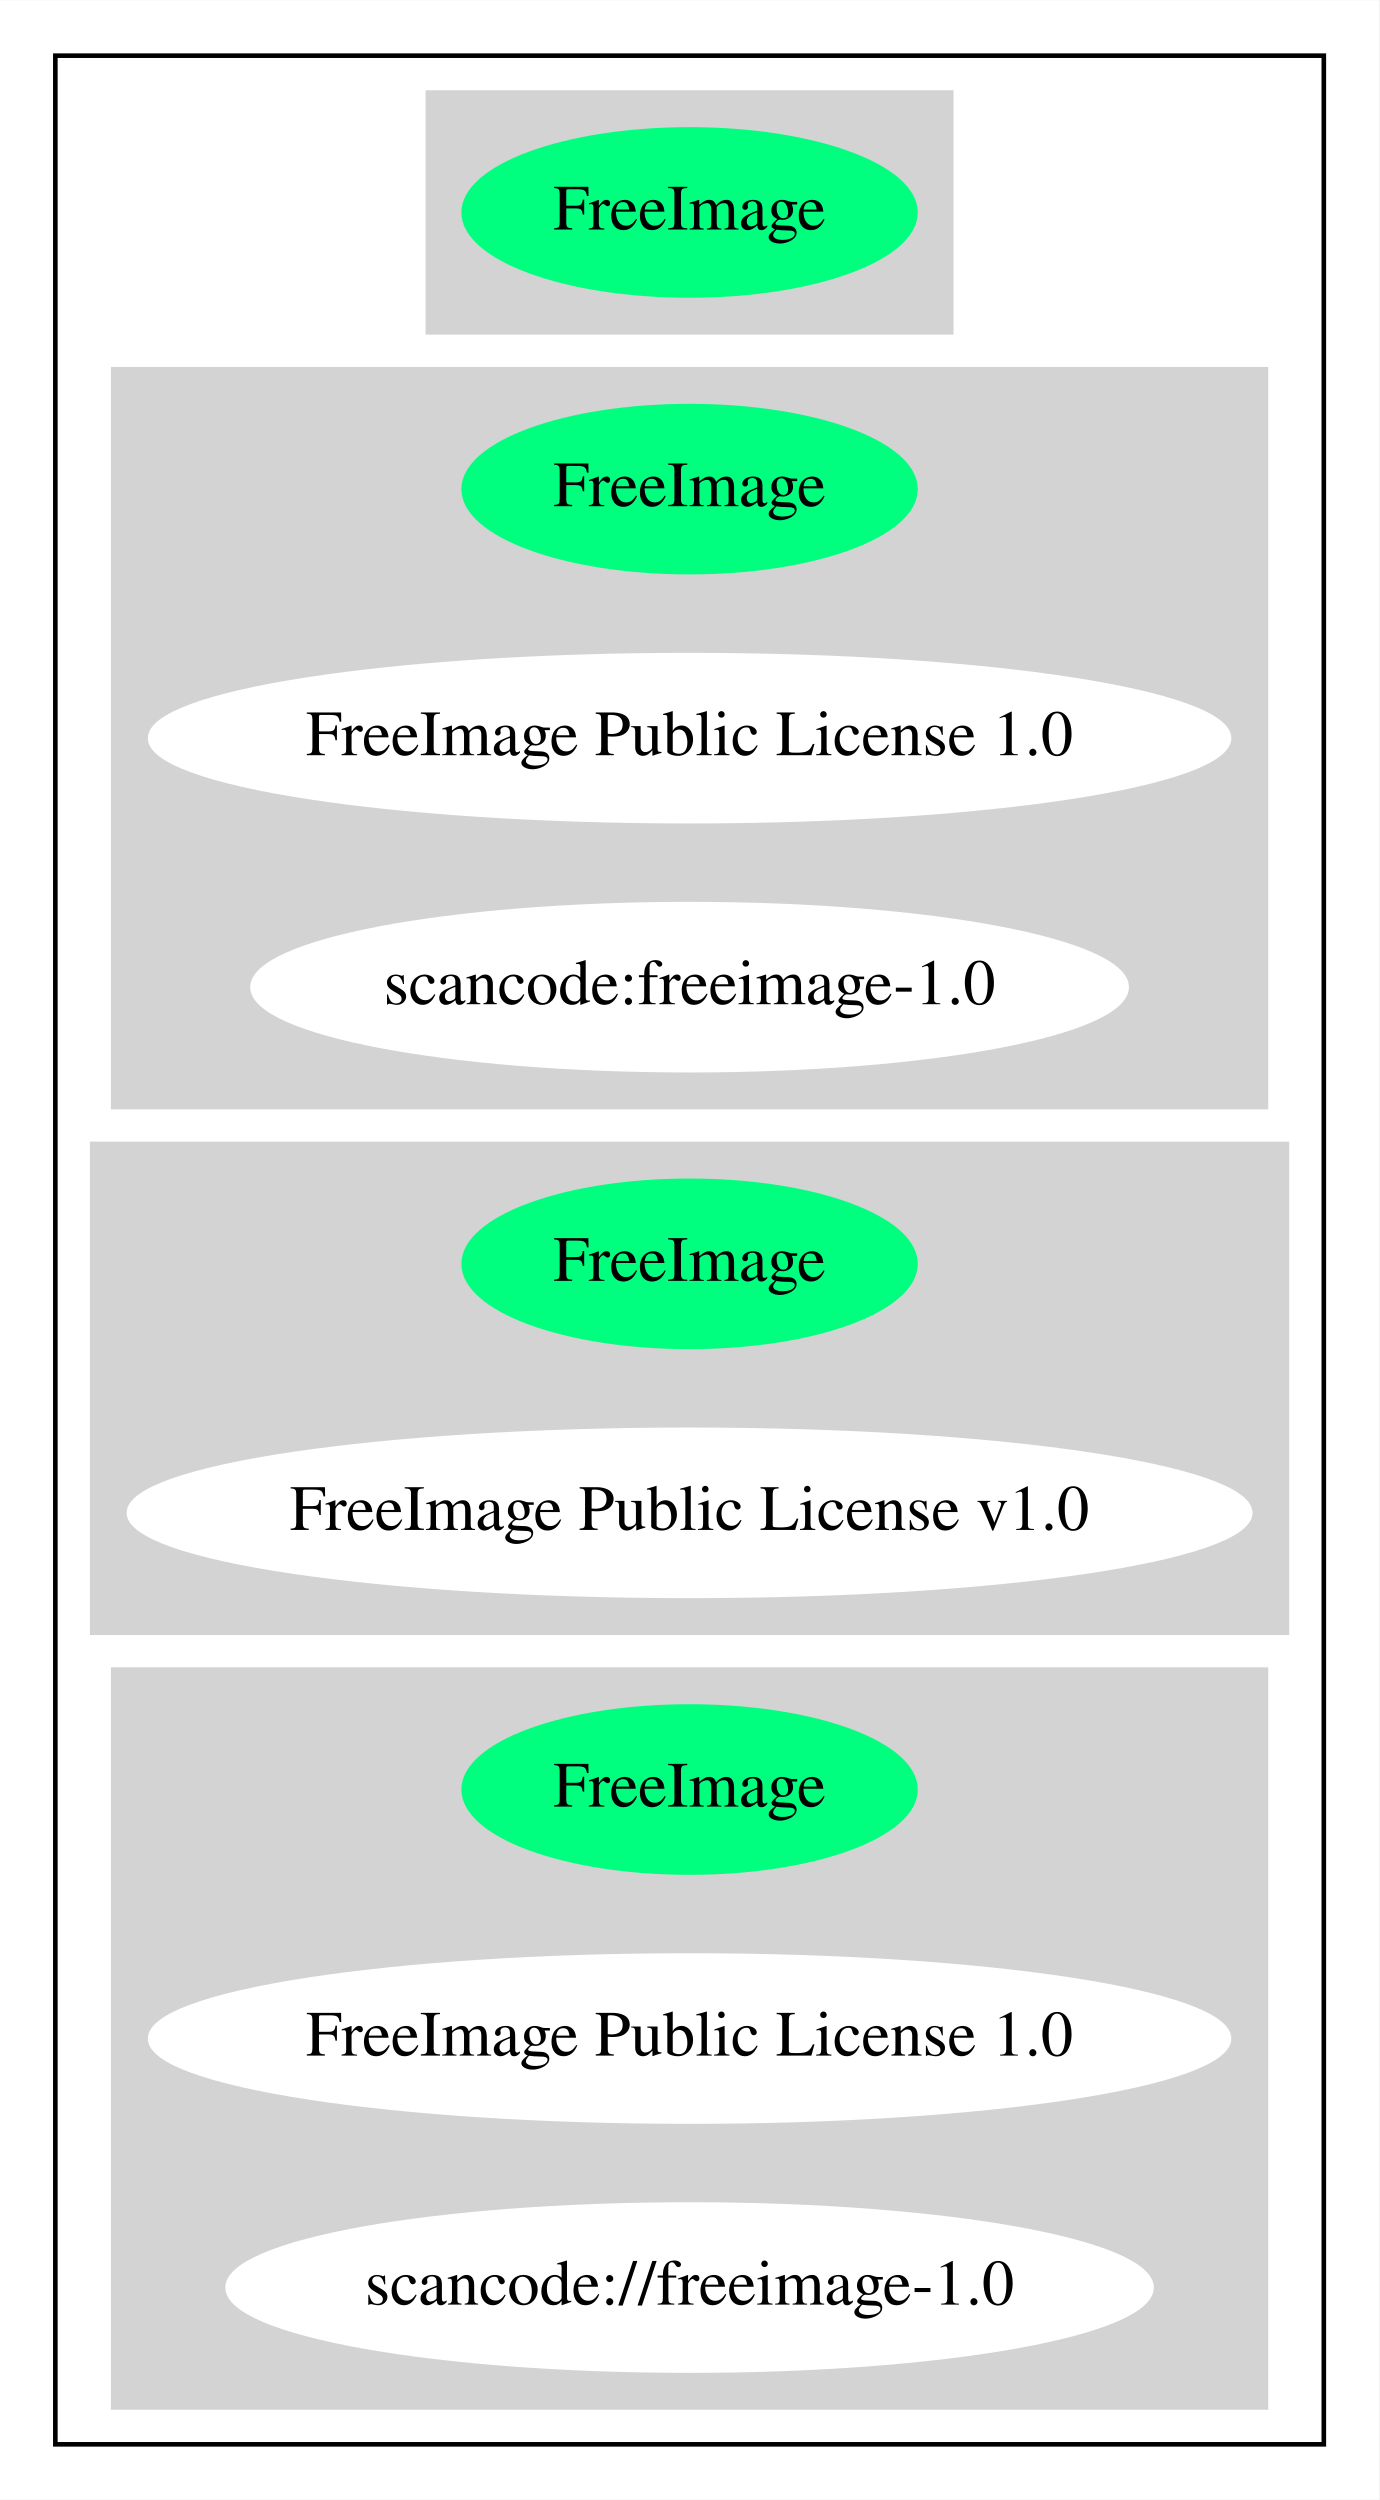
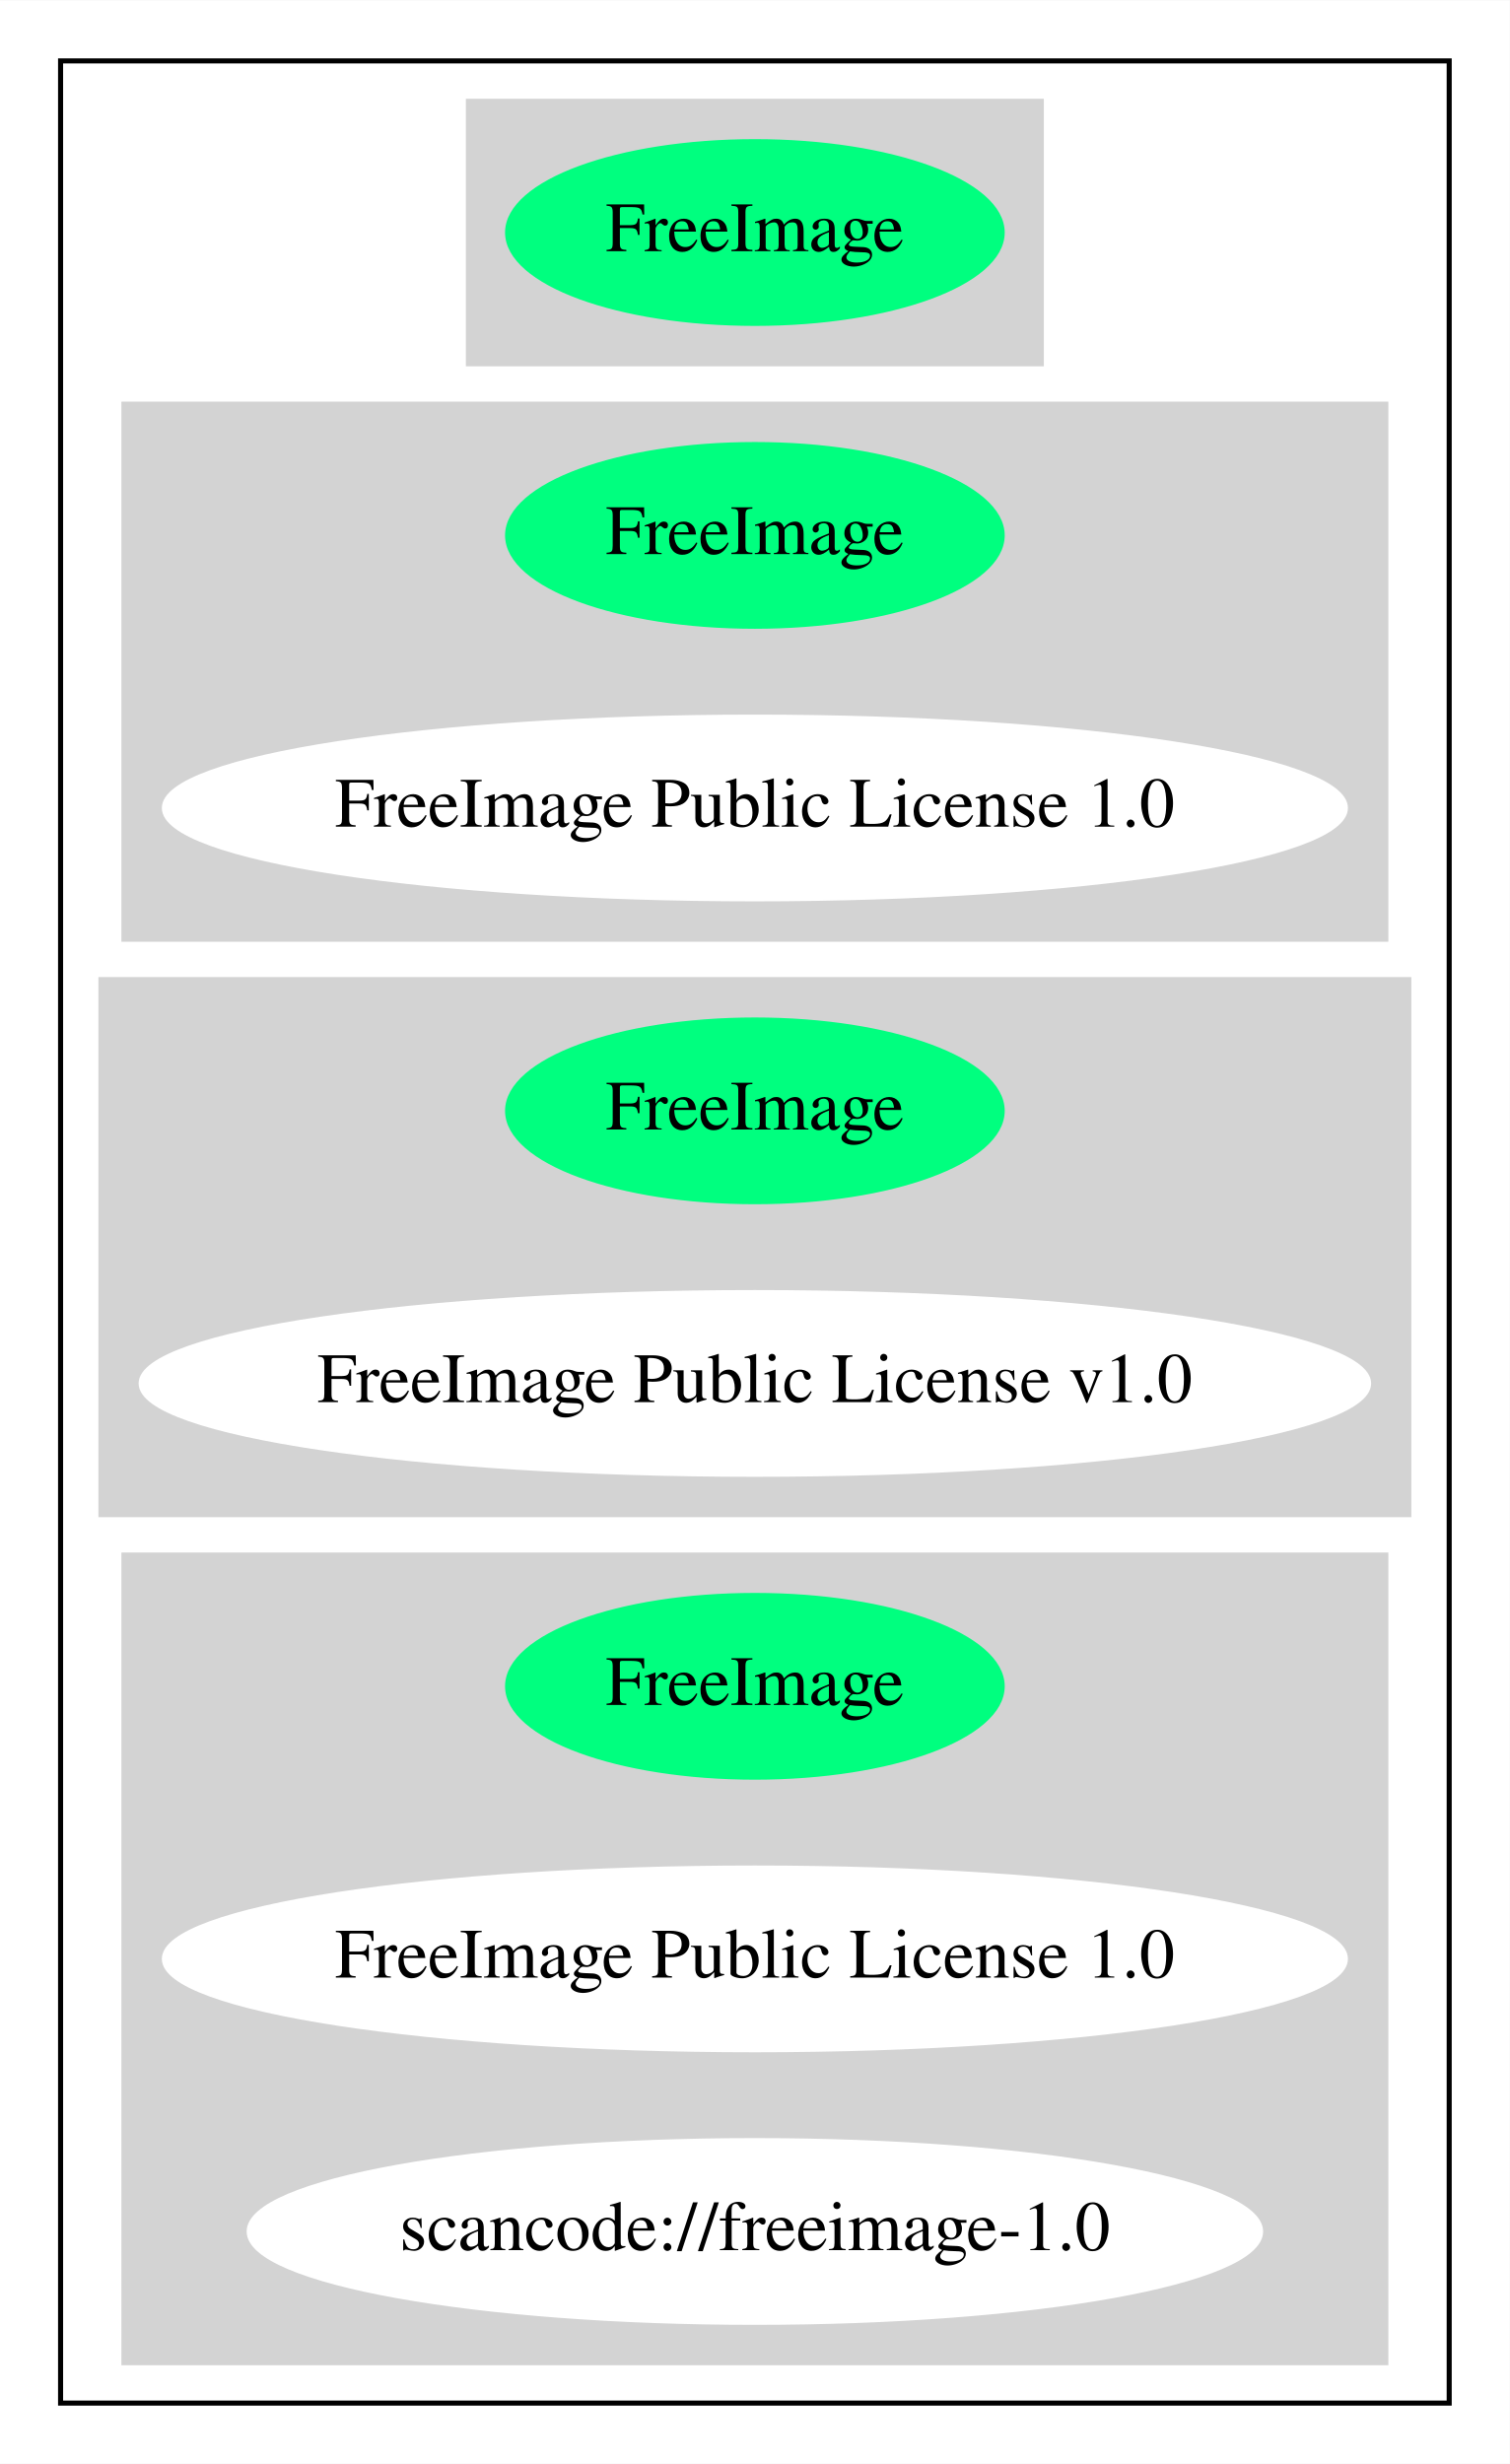
- <svg xmlns="http://www.w3.org/2000/svg" width="299pt" height="542pt" viewBox="0.00 0.00 299.08 542.00">
-   <g id="graph0" class="graph" transform="scale(1 1) rotate(0) translate(4 538)">
-     <polygon fill="white" stroke="transparent" points="-4,4 -4,-538 295.08,-538 295.08,4 -4,4" />
+ <svg xmlns="http://www.w3.org/2000/svg" width="299pt" height="488pt" viewBox="0.00 0.00 299.08 488.00">
+   <g id="graph0" class="graph" transform="scale(1 1) rotate(0) translate(4 484)">
+     <polygon fill="white" stroke="transparent" points="-4,4 -4,-484 295.08,-484 295.08,4 -4,4" />
    <g id="clust1" class="cluster">
-       <polygon fill="none" stroke="black" points="8,-8 8,-526 283.08,-526 283.08,-8 8,-8" />
+       <polygon fill="none" stroke="black" points="8,-8 8,-472 283.08,-472 283.08,-8 8,-8" />
    </g>
    <g id="clust2" class="cluster">
-       <polygon fill="lightgray" stroke="lightgray" points="88.79,-466 88.79,-518 202.28,-518 202.28,-466 88.79,-466" />
+       <polygon fill="lightgray" stroke="lightgray" points="88.79,-412 88.79,-464 202.28,-464 202.28,-412 88.79,-412" />
    </g>
    <g id="clust3" class="cluster">
-       <polygon fill="lightgray" stroke="lightgray" points="20.55,-298 20.55,-458 270.53,-458 270.53,-298 20.55,-298" />
+       <polygon fill="lightgray" stroke="lightgray" points="20.55,-298 20.55,-404 270.53,-404 270.53,-298 20.55,-298" />
    </g>
    <g id="clust4" class="cluster">
      <polygon fill="lightgray" stroke="lightgray" points="16,-184 16,-290 275.08,-290 275.08,-184 16,-184" />
    </g>
    <g id="clust5" class="cluster">
      <polygon fill="lightgray" stroke="lightgray" points="20.55,-16 20.55,-176 270.53,-176 270.53,-16 20.55,-16" />
    </g>
    <g id="node1" class="node">
-       <ellipse fill="springgreen" stroke="springgreen" cx="145.54" cy="-492" rx="48.99" ry="18" />
-       <text text-anchor="middle" x="145.54" y="-488.3" font-family="Times,serif" font-size="14.00">FreeImage</text>
+       <ellipse fill="springgreen" stroke="springgreen" cx="145.54" cy="-438" rx="48.99" ry="18" />
+       <text text-anchor="middle" x="145.54" y="-434.3" font-family="Times,serif" font-size="14.00">FreeImage</text>
    </g>
    <g id="node2" class="node">
-       <ellipse fill="springgreen" stroke="springgreen" cx="145.54" cy="-432" rx="48.99" ry="18" />
-       <text text-anchor="middle" x="145.54" y="-428.3" font-family="Times,serif" font-size="14.00">FreeImage</text>
+       <ellipse fill="springgreen" stroke="springgreen" cx="145.54" cy="-378" rx="48.99" ry="18" />
+       <text text-anchor="middle" x="145.54" y="-374.3" font-family="Times,serif" font-size="14.00">FreeImage</text>
    </g>
    <g id="node3" class="node">
-       <ellipse fill="white" stroke="white" cx="145.54" cy="-378" rx="116.98" ry="18" />
-       <text text-anchor="middle" x="145.54" y="-374.3" font-family="Times,serif" font-size="14.00">FreeImage Public License 1.0</text>
+       <ellipse fill="white" stroke="white" cx="145.54" cy="-324" rx="116.98" ry="18" />
+       <text text-anchor="middle" x="145.54" y="-320.3" font-family="Times,serif" font-size="14.00">FreeImage Public License 1.0</text>
    </g>
    <g id="node4" class="node">
-       <ellipse fill="white" stroke="white" cx="145.54" cy="-324" rx="94.78" ry="18" />
-       <text text-anchor="middle" x="145.54" y="-320.3" font-family="Times,serif" font-size="14.00">scancode:freeimage-1.0</text>
-     </g>
-     <g id="node5" class="node">
      <ellipse fill="springgreen" stroke="springgreen" cx="145.54" cy="-264" rx="48.99" ry="18" />
      <text text-anchor="middle" x="145.54" y="-260.3" font-family="Times,serif" font-size="14.00">FreeImage</text>
    </g>
-     <g id="node6" class="node">
+     <g id="node5" class="node">
      <ellipse fill="white" stroke="white" cx="145.54" cy="-210" rx="121.58" ry="18" />
      <text text-anchor="middle" x="145.54" y="-206.3" font-family="Times,serif" font-size="14.00">FreeImage Public License v1.0</text>
    </g>
-     <g id="node7" class="node">
+     <g id="node6" class="node">
      <ellipse fill="springgreen" stroke="springgreen" cx="145.54" cy="-150" rx="48.99" ry="18" />
      <text text-anchor="middle" x="145.54" y="-146.3" font-family="Times,serif" font-size="14.00">FreeImage</text>
    </g>
-     <g id="node8" class="node">
+     <g id="node7" class="node">
      <ellipse fill="white" stroke="white" cx="145.54" cy="-96" rx="116.98" ry="18" />
      <text text-anchor="middle" x="145.54" y="-92.3" font-family="Times,serif" font-size="14.00">FreeImage Public License 1.0</text>
    </g>
-     <g id="node9" class="node">
+     <g id="node8" class="node">
      <ellipse fill="white" stroke="white" cx="145.54" cy="-42" rx="100.18" ry="18" />
      <text text-anchor="middle" x="145.54" y="-38.3" font-family="Times,serif" font-size="14.00">scancode://freeimage-1.0</text>
    </g>
  </g>
</svg>
